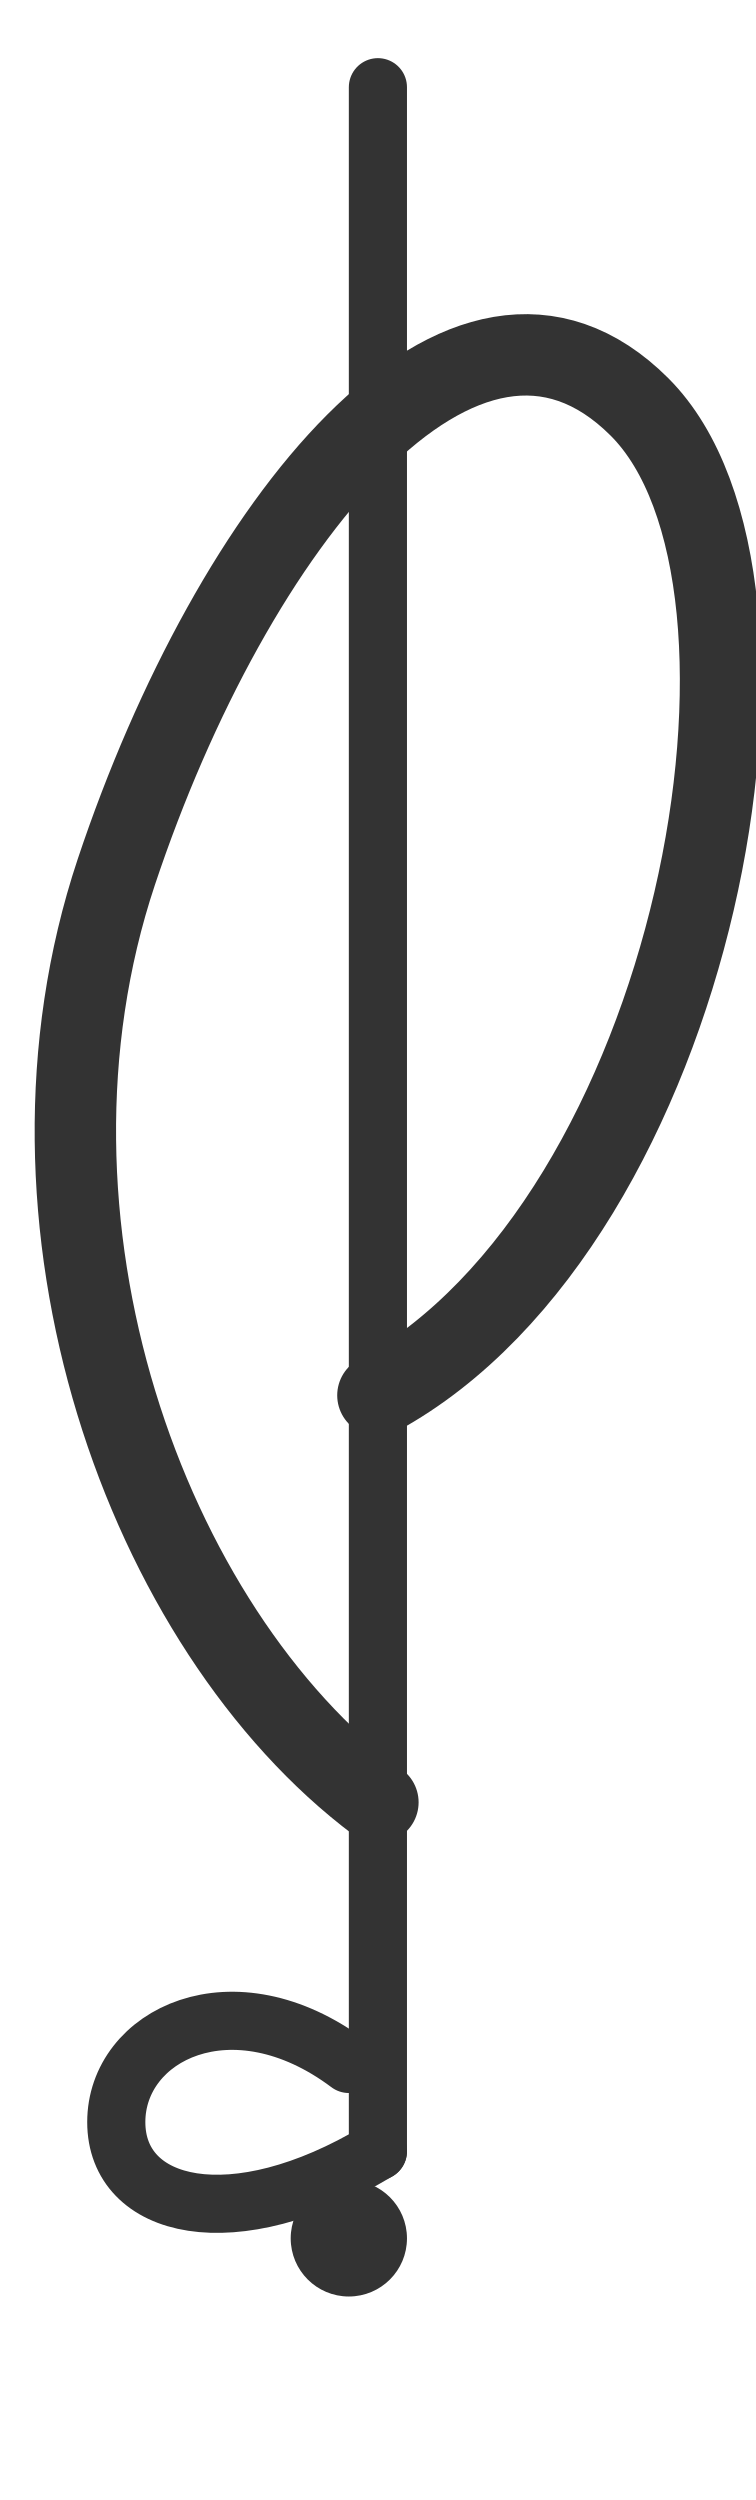
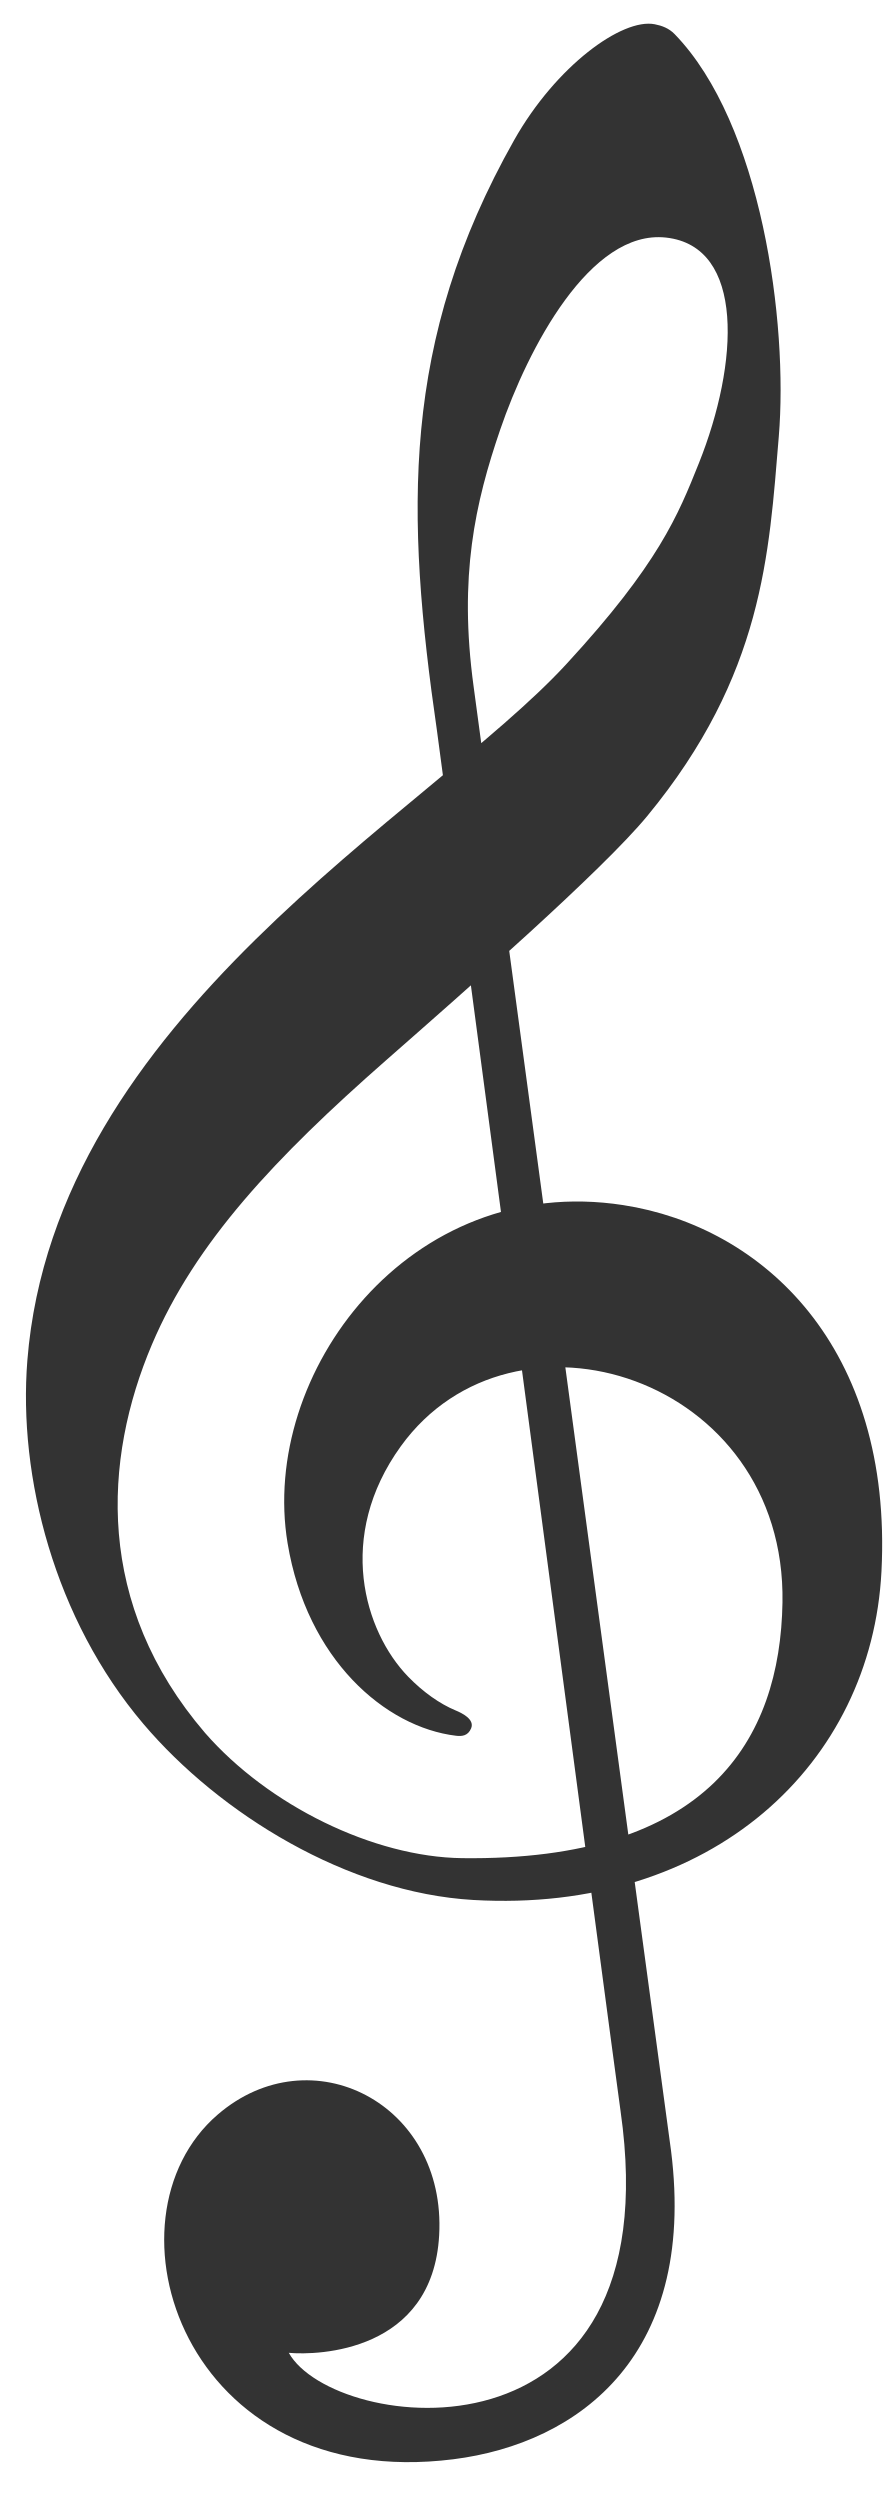
- <svg xmlns="http://www.w3.org/2000/svg" viewBox="0 0 26 86">
-   <g fill="none" stroke="#333" stroke-linecap="round" stroke-linejoin="round">
-     <line x1="13" y1="3" x2="13" y2="74" stroke-width="2" />
-     <path d="M 13 62 C 5 56, 0 42, 4 30 C 8 18, 16 8, 22 14 C 28 20, 24 42, 13 48" stroke-width="2.8" />
-     <path d="M 13 74 C 8 77, 4 76, 4 73 C 4 70, 8 68, 12 71" stroke-width="2" />
-   </g>
-   <circle cx="12" cy="77" r="2" fill="#333" />
+ <svg xmlns="http://www.w3.org/2000/svg" viewBox="100 -700 920 2600">
+   <path fill="#333" d="M 592.109,1275.967 C 461.752,1268.39 328.659,1186.627 249.06,1092.783 C 156.774,983.978 118.726,836.047 128.472,714.564 C 157.103,357.613 545.278,146.638 688.971,-9.28 C 785.153,-113.646 805.316,-164.523 826.8,-218.199 C 868.392,-322.1 875.092,-443.834 792.634,-452.923 C 713.907,-461.6 649.137,-337.792 620.21,-253.178 C 594.196,-177.073 576.905,-100.717 592.556,13.98 C 599.59,65.51 793.186,1503.912 796.452,1526.209 C 829.056,1749.025 701.631,1841.225 571.552,1857.625 C 290.657,1893.038 200.526,1607.584 326.421,1499.172 C 423.343,1415.7 564.35,1487.361 556.732,1624.592 C 549.987,1746.139 430.805,1749.72 400.352,1746.943 C 447.101,1830.785 799.53,1874.587 745.415,1495.792 C 737.811,1442.563 558.915,90.843 554.531,60.595 C 521.712,-165.848 516.711,-345.086 634.692,-554.251 C 678.248,-631.466 747.082,-681.316 780.874,-674.789 C 788.3,-673.355 795.698,-670.629 801.571,-664.568 C 892.072,-571.318 919.835,-364.532 909.92,-245.743 C 899.767,-124.114 894.109,1.799 773.169,148.634 C 726.366,205.457 583.546,330.635 501.659,402.553 C 386.601,503.598 303.148,591.852 257.993,698.319 C 207.249,817.975 198.658,968.601 313.273,1102.251 C 379.202,1177.762 488.592,1231.342 580.655,1232.484 C 836.637,1235.663 911.39,1109.48 913.779,966.582 C 917.711,731.284 633.646,642.322 516.858,804.11 C 449.142,897.921 478.906,996.66 524.384,1043.637 C 539.994,1059.759 557.431,1072.04 573.927,1078.886 C 579.906,1081.365 593.968,1087.905 589.976,1097.478 C 586.656,1105.443 580.207,1105.89 574.334,1105.187 C 500.686,1096.354 419.137,1025.958 399.083,904.872 C 369.863,728.388 525.604,519.035 747.913,553.274 C 893.456,575.689 1028.585,700.922 1016.734,934.119 C 1006.572,1133.982 840.88,1290.426 592.109,1275.967 z" />
</svg>
